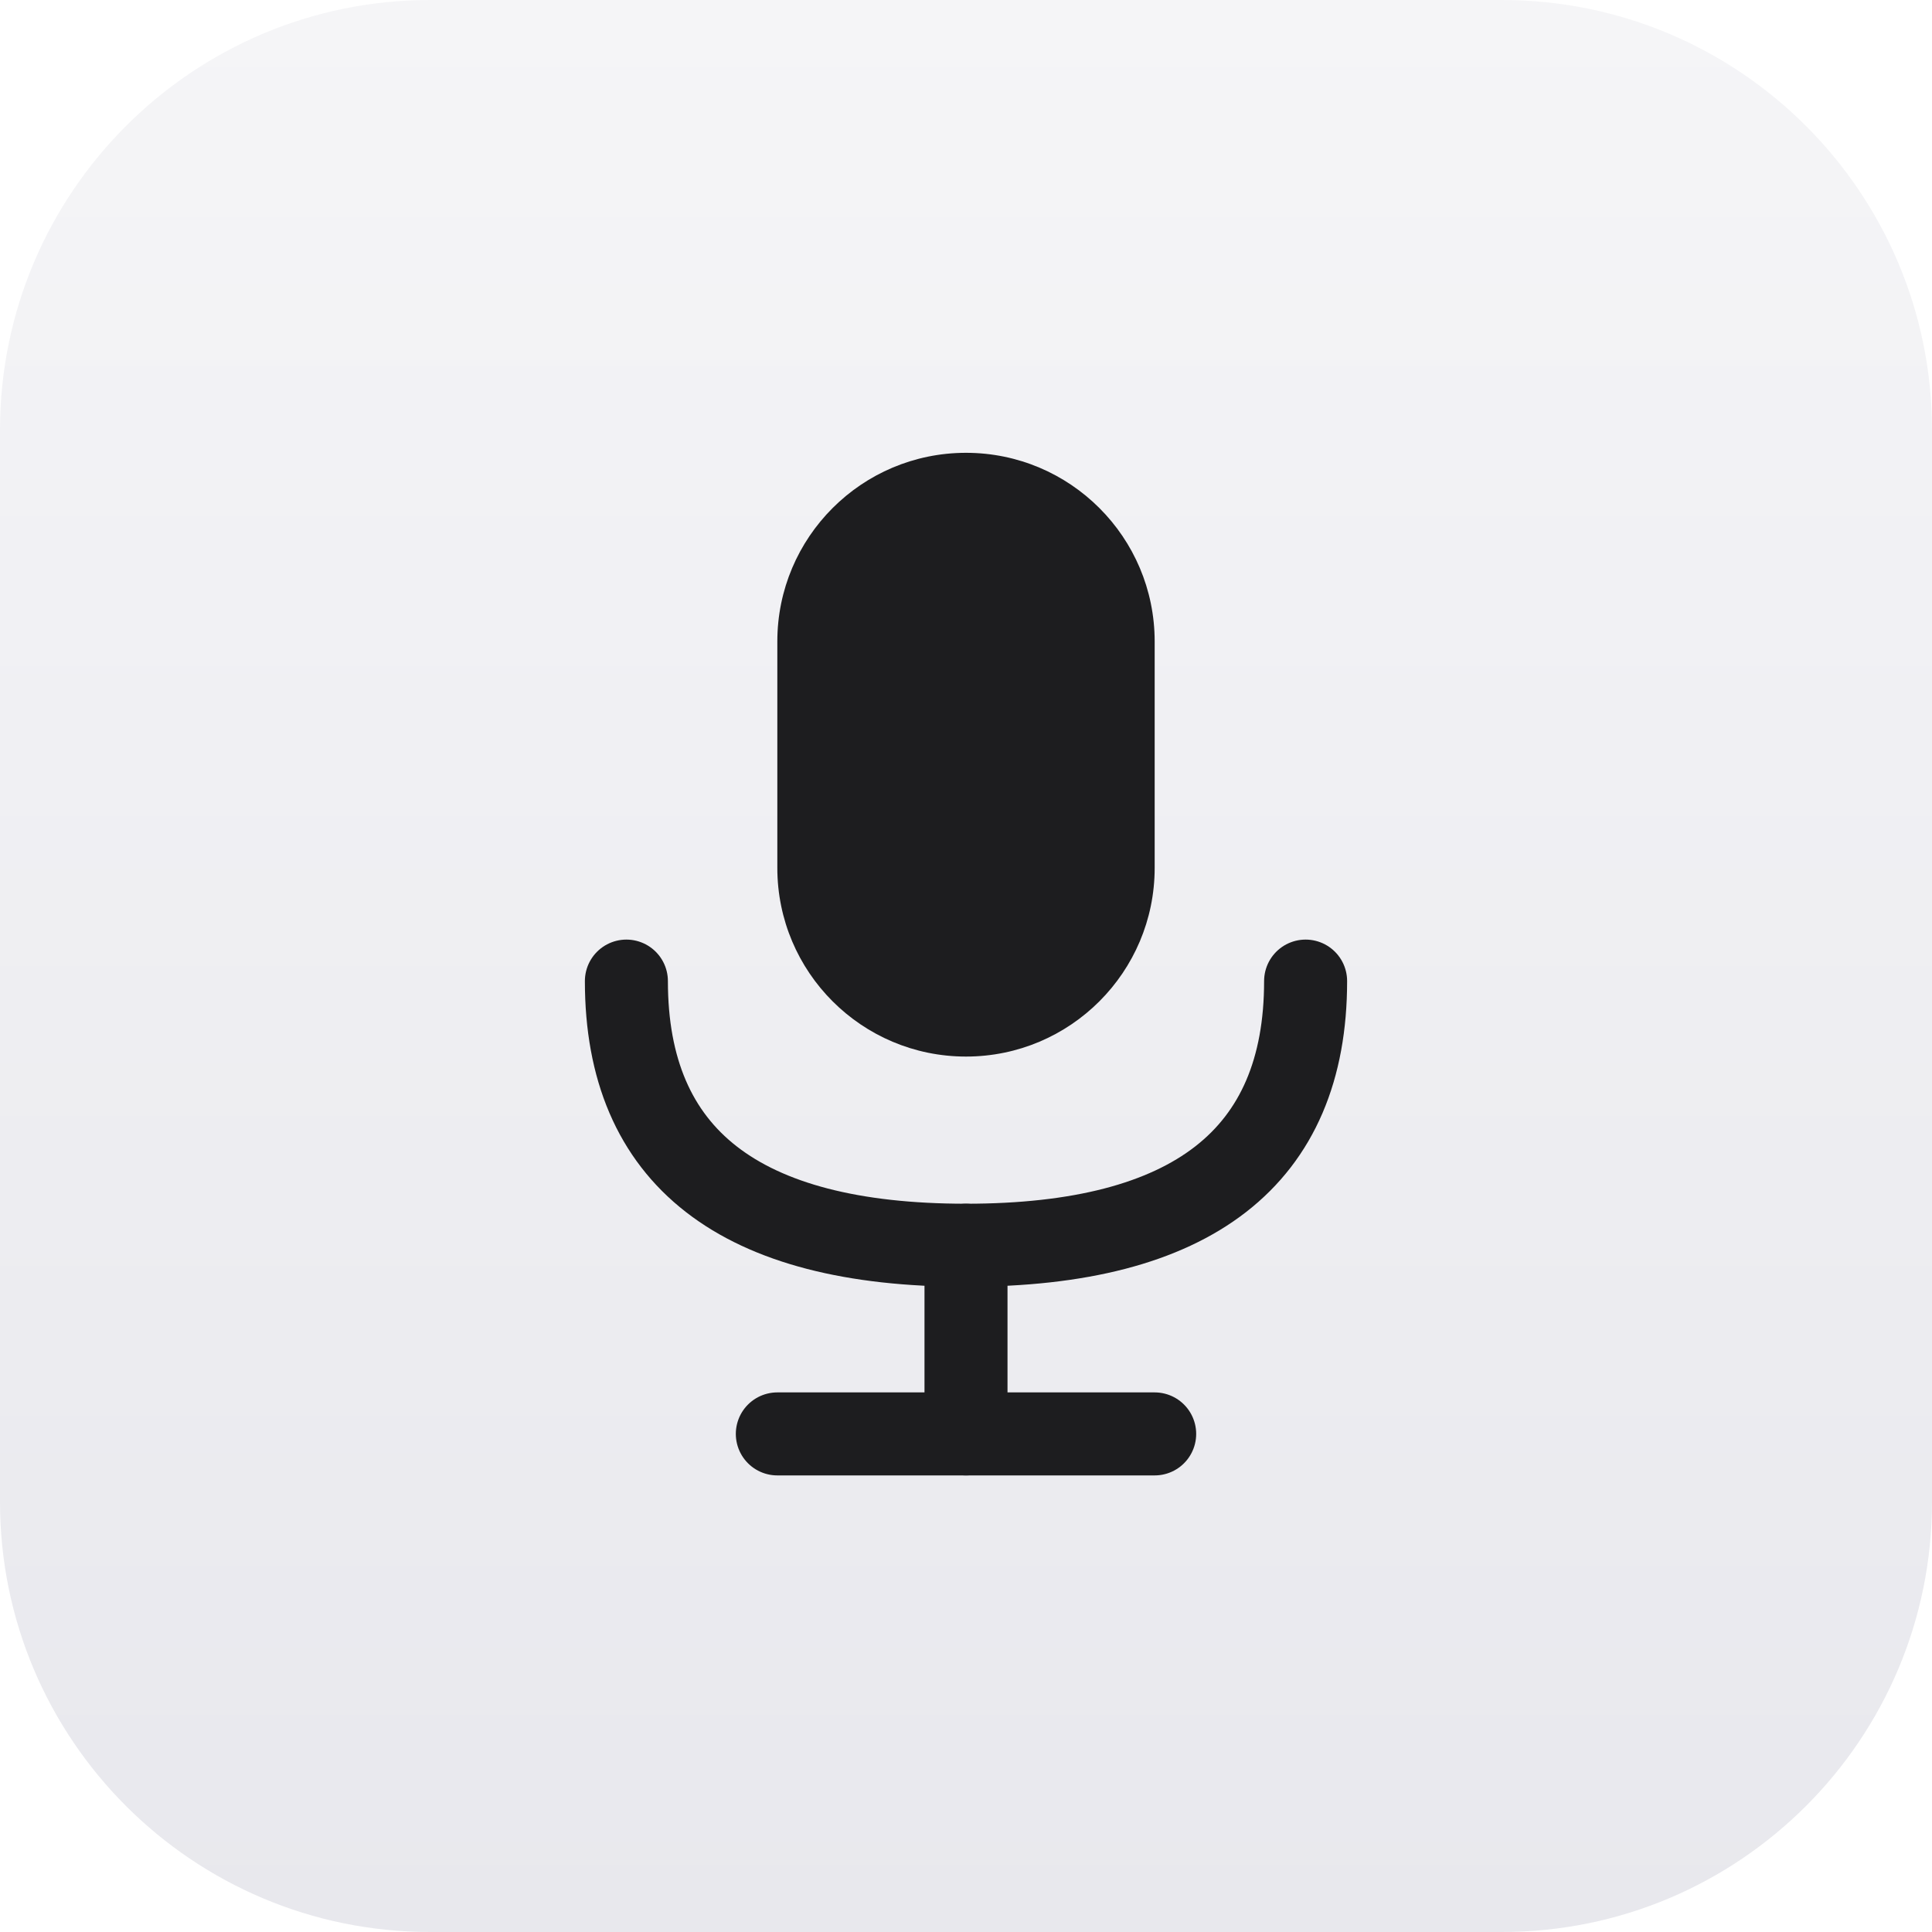
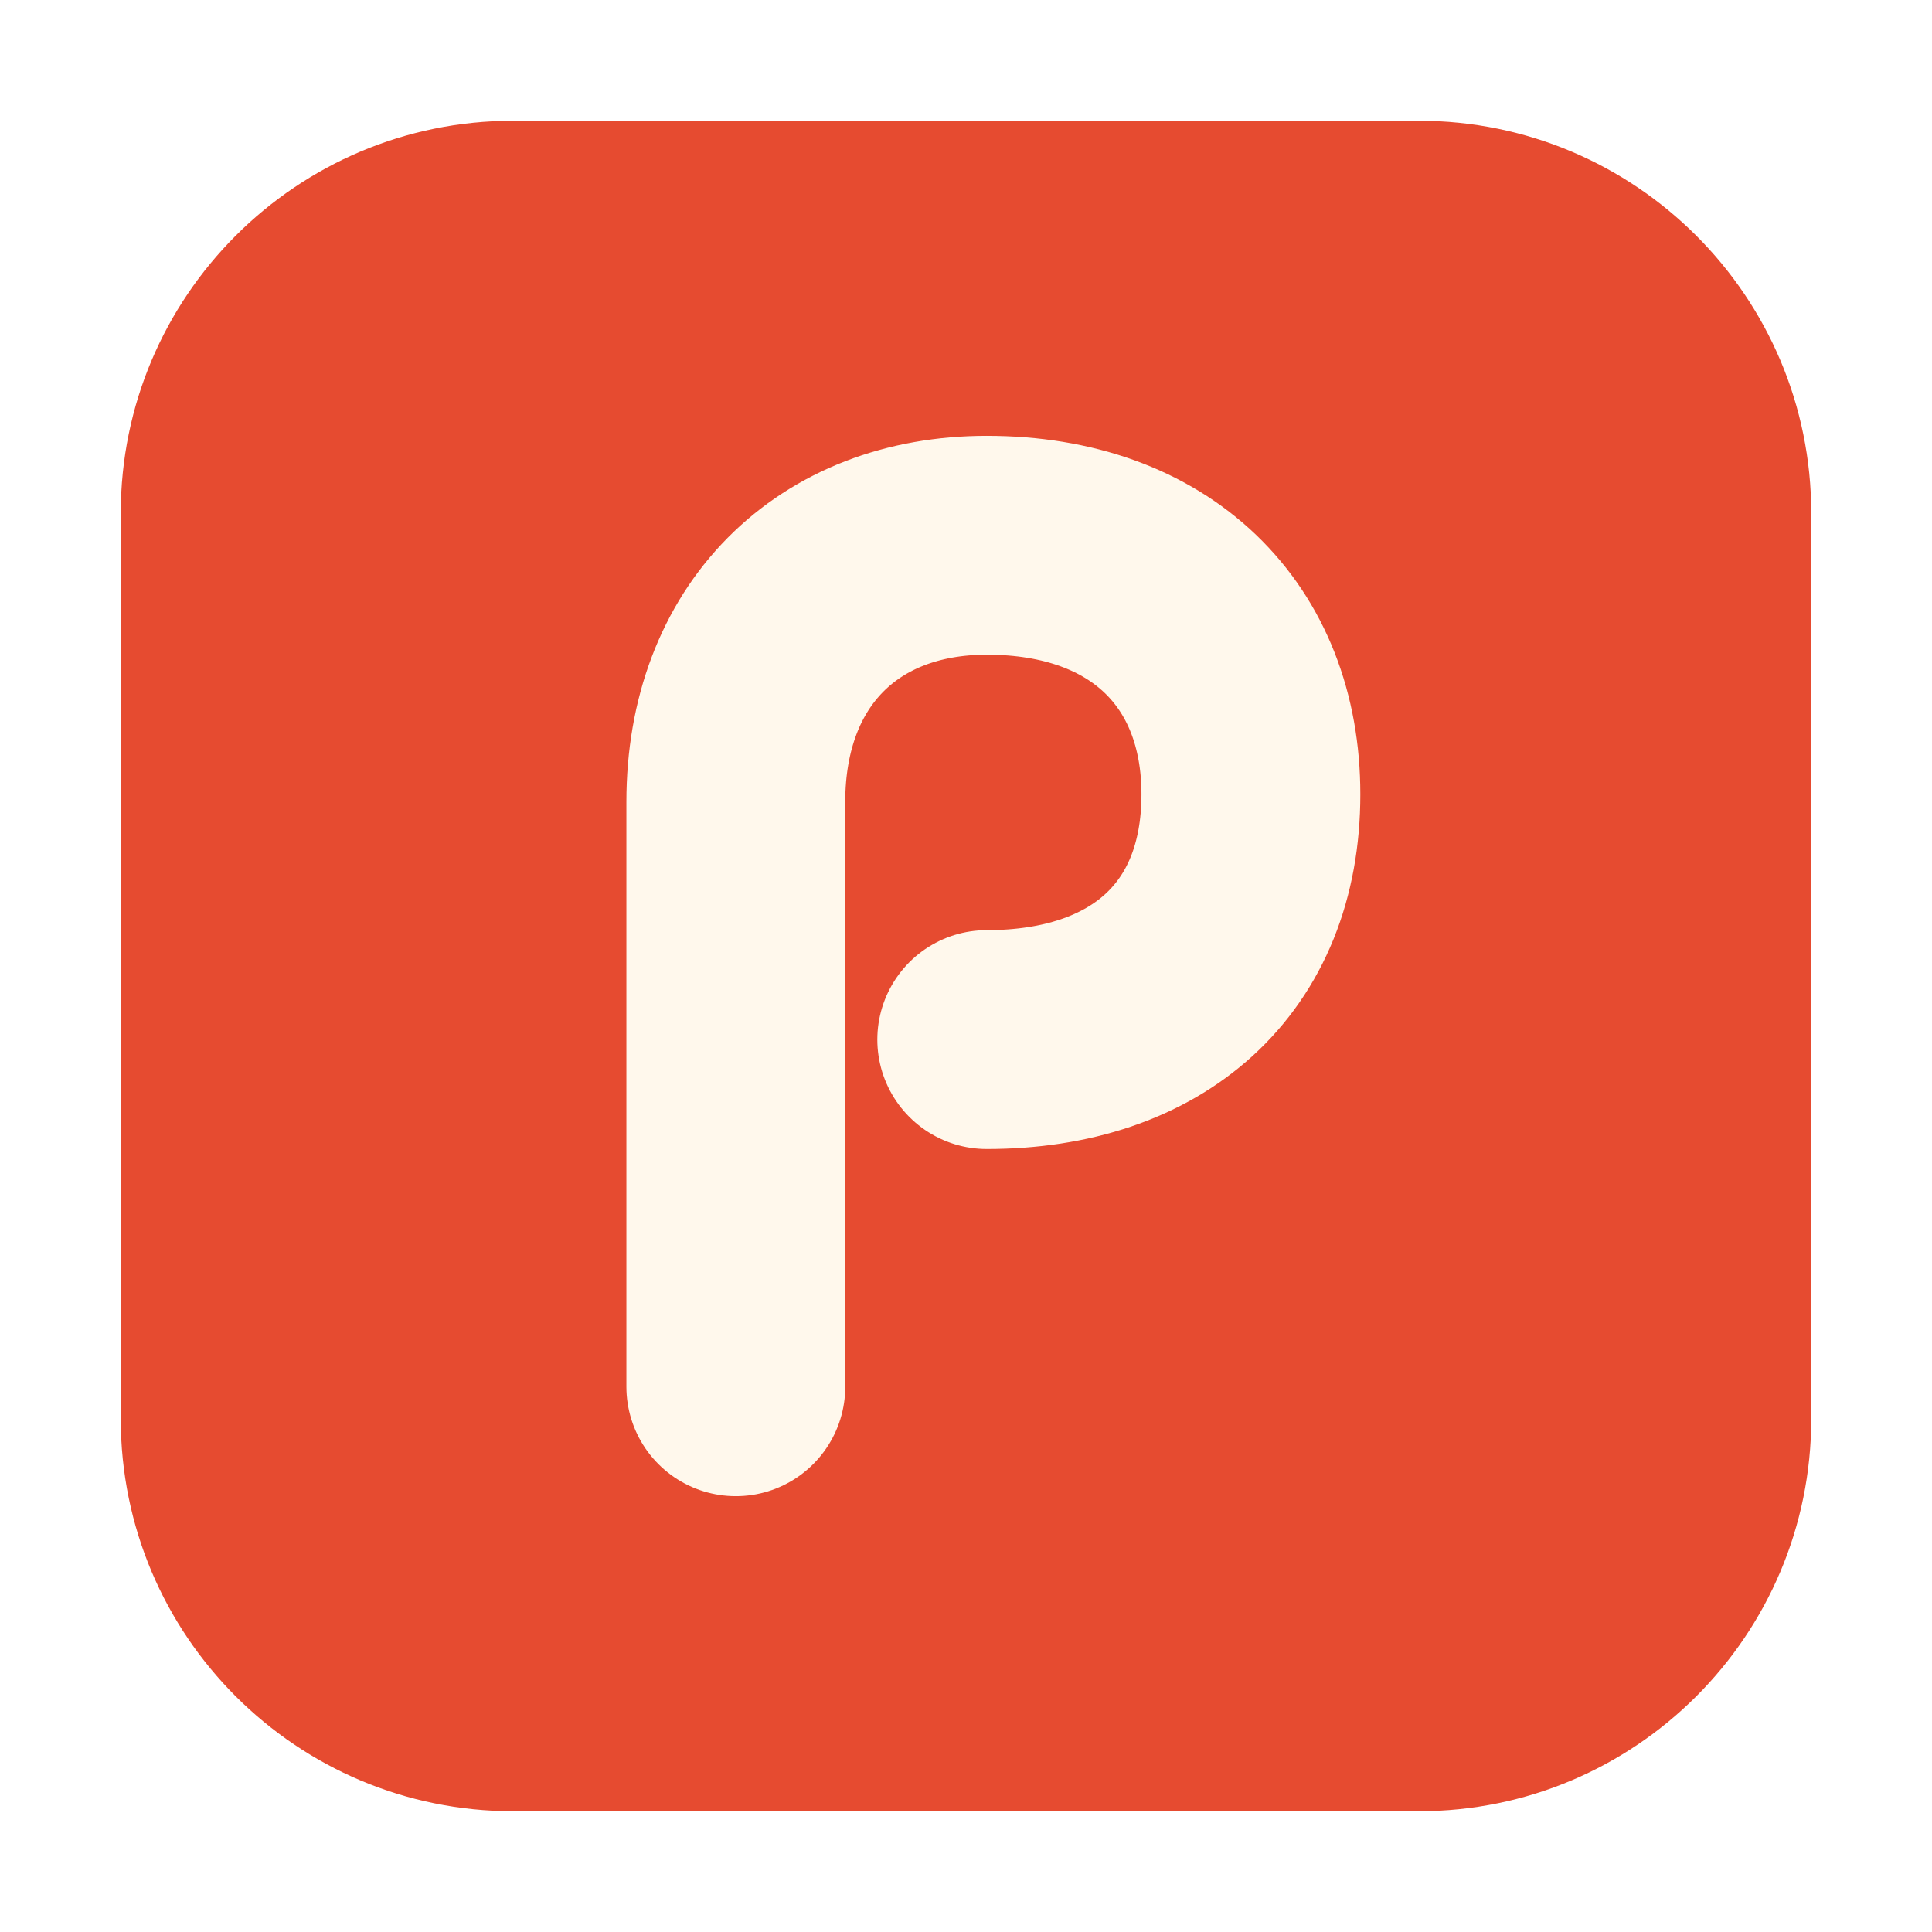
- <svg xmlns="http://www.w3.org/2000/svg" viewBox="0 0 1024 1024" width="1024" height="1024">
-   <defs>
-     <linearGradient id="bg" x1="0" y1="0" x2="0" y2="1">
-       <stop offset="0%" stop-color="#F5F5F7" />
-       <stop offset="100%" stop-color="#E8E8ED" />
-     </linearGradient>
-   </defs>
-   <rect x="0" y="0" width="1024" height="1024" rx="228" ry="228" fill="url(#bg)" />
-   <rect x="412" y="240" width="200" height="320" rx="100" ry="100" fill="#1D1D1F" />
-   <path d="M332 520 Q332 660 512 660 Q692 660 692 520" fill="none" stroke="#1D1D1F" stroke-width="44" stroke-linecap="round" />
-   <line x1="512" y1="660" x2="512" y2="760" stroke="#1D1D1F" stroke-width="44" stroke-linecap="round" />
-   <line x1="412" y1="760" x2="612" y2="760" stroke="#1D1D1F" stroke-width="44" stroke-linecap="round" />
+ <svg xmlns="http://www.w3.org/2000/svg" width="1024" height="1024" viewBox="0 0 1024 1024">
+   <rect x="64" y="64" width="896" height="896" rx="208" fill="#e64b30" />
+   <path d="M390 735V425c0-83 54-136 133-136 87 0 140 53 140 132 0 82-55 130-140 130" fill="none" stroke="#fff8ec" stroke-width="116" stroke-linecap="round" />
</svg>
